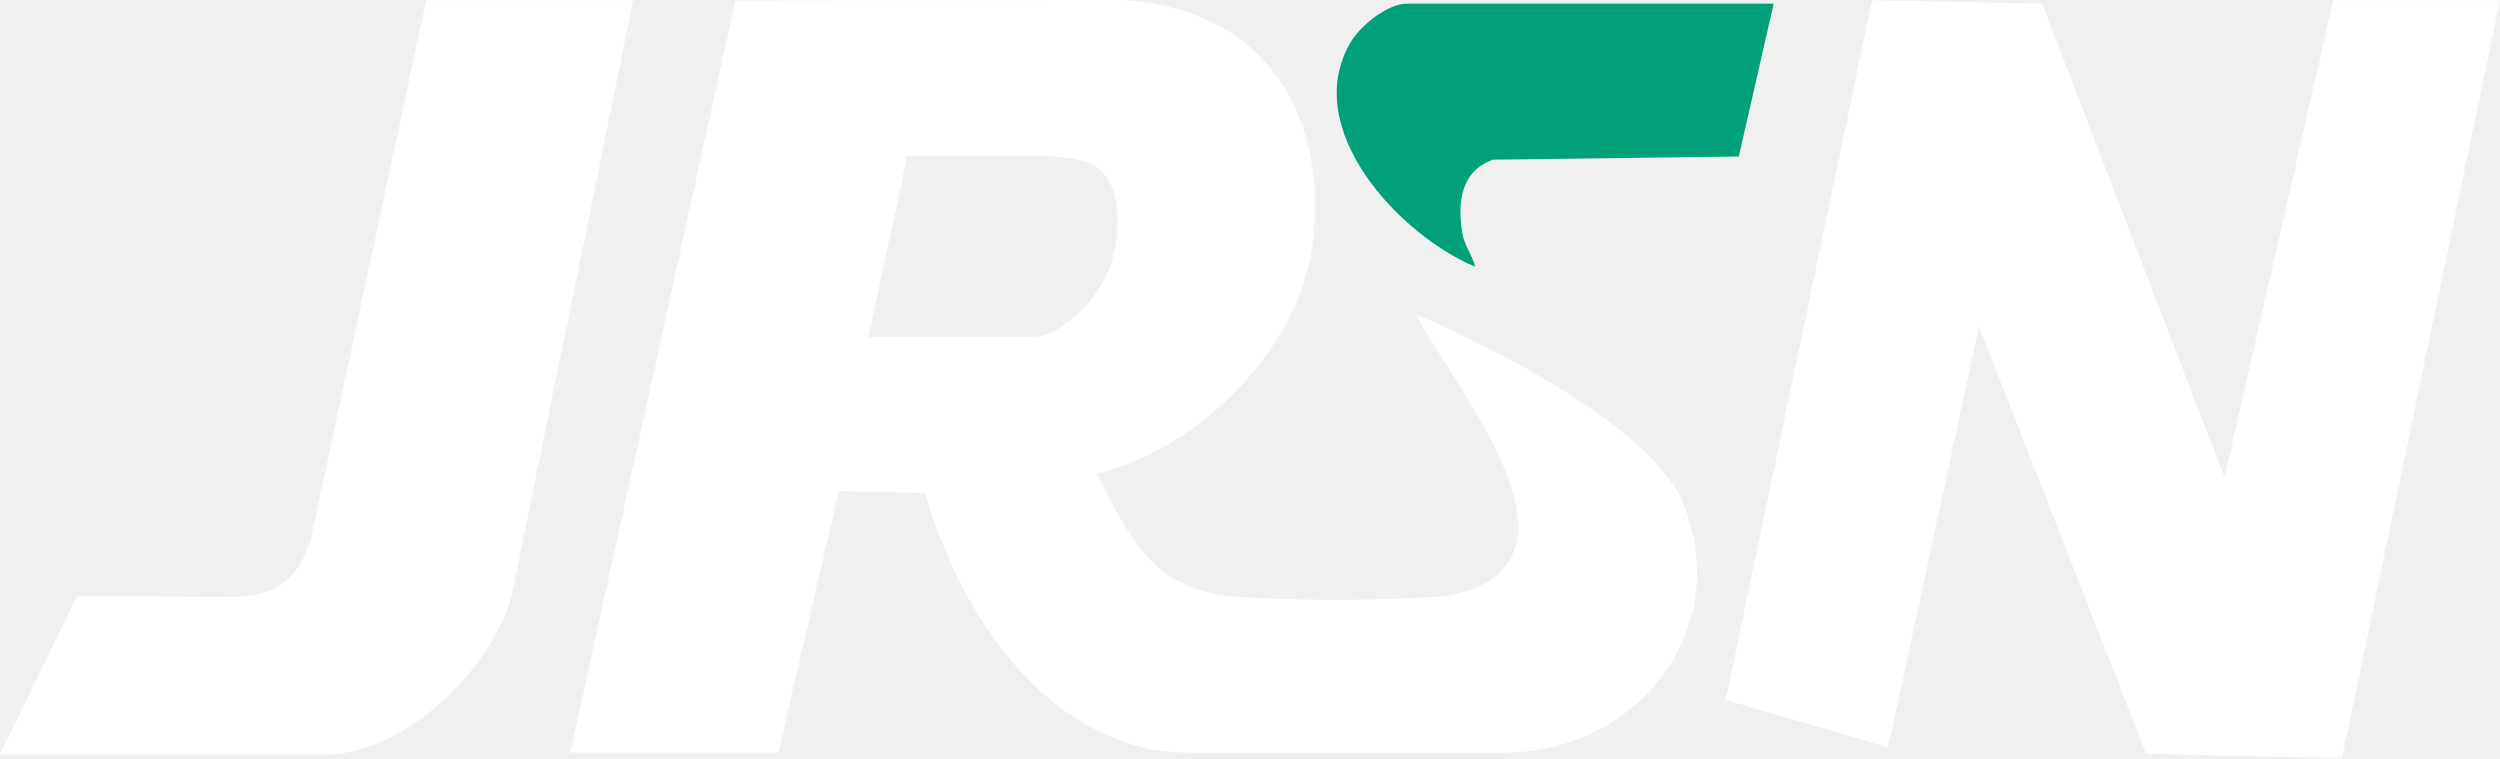
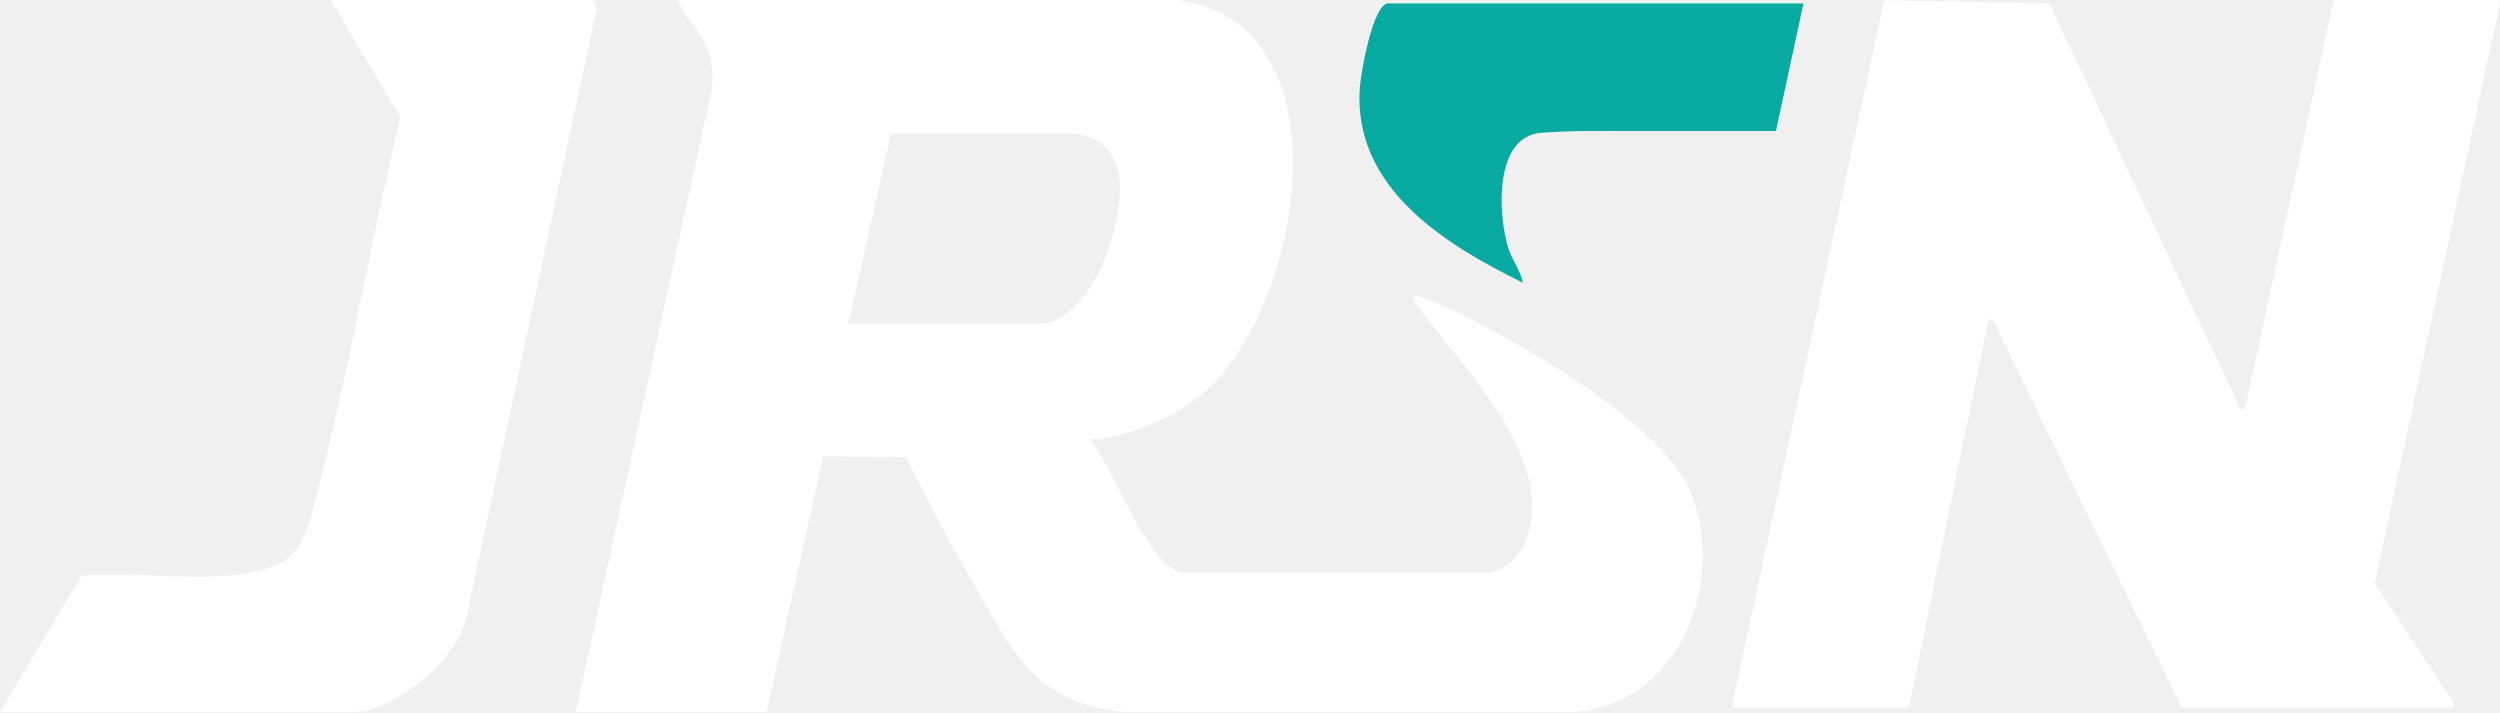
- <svg xmlns="http://www.w3.org/2000/svg" id="Camada_1" version="1.1" viewBox="0 0 410.21 124.39">
+ <svg xmlns="http://www.w3.org/2000/svg" id="Camada_1" data-name="Camada 1" viewBox="0 0 458.33 130.54">
  <defs>
    <style>
-       .st0 {
-         fill: #00a078;
+       .cls-1 {
+         fill: #fff;
      }

-       .st1 {
-         fill: #fff;
+       .cls-2 {
+         fill: #09aaa1;
      }
    </style>
  </defs>
-   <path class="st0" d="M291.03.6l-5.72,25.08-40.36.52c-5.26,1.91-5.82,7-5.03,11.97.32,2.02,1.62,3.69,2.16,5.61-12.49-5.21-28.83-22.7-20.45-36.87,1.61-2.73,6.05-6.31,9.23-6.31,0,0,60.17,0,60.17,0Z" />
-   <polygon class="st1" points="309.83 122.64 324.71 53.56 352.14 123.67 365.64 124 384.3 124.39 410.21 .02 382.86 .02 365.01 78.33 335.08 .6 307.18 .05 283.16 114.84 309.83 122.64" />
-   <path class="st1" d="M127.7,123.49l9.94-42.89,14.09.29c5.28,17.44,15.85,35.39,33.63,41.16,3.16,1.02,6.48,1.45,9.8,1.45h51.56c7.21,0,14.32-2.19,20.04-6.57,9.92-7.61,14.81-20.42,9.58-33.98-6.03-15.59-44.03-31.4-44.03-31.4,4.8,9.43,21.19,29.15,15.65,39.85-2.31,4.47-7.77,6.21-12.47,6.53-8.98.62-23.34.67-32.29,0-13.92-1.04-17.45-9.03-23.29-20.17,17.09-4.14,33.97-21.03,35.62-38.94C217.53,17.17,206.53,1.43,184.25,0l-63.59.08-27.08,123.41h34.12ZM147.73,30.99h0l1.09-5.4,19.4.02c.99-.02,1.95-.02,2.89,0h.34c2.89.08,5.46.39,7.3,1.18,6.23,2.66,5.18,13.3,2.81,18.35-1.98,4.22-7.3,10.15-12.31,10.15h-26.77l5.25-24.31h0Z" />
-   <path class="st1" d="M69.94.02l-18.13,84.64c-1.36,7.26-3.55,12.3-11.59,13.16-2.09.22-8.3.12-14.75.02h-12.85L0,123.81h53.53c13.5,0,29.55-16.03,31.1-29.36L103.91.02h-33.97Z" />
+   <g>
+     <path class="cls-1" d="M0,130.54l14.82-24.88c9.45-1.4,30.84,2.72,38.23-3.58,3.34-2.85,4.29-8.67,5.36-12.76,5.81-22.35,9.56-45.35,15.01-67.8L60.59,0h47.78c.48,0,1.2,1.43.91,2.09l-23.68,110.67c-1.25,7.94-13.33,17.78-20.95,17.78H0Z" />
+     <path class="cls-1" d="M310.1,90.58c-4.32-11.34-26.44-24.73-37.14-30.32-3.31-1.73-9.46-5.1-12.86-5.89-.96-.22-1.03-.03-.89.89,7.91,10.99,25.7,28.03,20.91,42.79-1.23,3.79-3.48,5.96-6.73,6.94h-57.18c-1.18-.56-2.24-1.44-3.12-2.36-4.93-5.19-8.8-16.03-13.22-22.06,7.25-.48,15.08-3.81,20.62-8.43,18.21-15.16,27.34-68.08-4.69-72.15h-91.5c1.22,3.57,4.58,5.88,5.65,9.65.67,2.35.83,4.4.52,6.83l-24.91,114.06h34.98l10.37-46.88,15.13.14c3.75,7.46,7.65,14.96,11.86,22.18,7.47,12.81,11.51,23.16,28.28,24.56h82.32c.12,0,.24,0,.37-.01,19.1-1.71,27.53-23.41,21.23-39.95ZM190.82,59.34h-35.29l7.82-34.83h32.7c1.41,0,2.82.24,4.11.82,6.33,2.85,5.83,10.83,3.87,17.72-.51,1.89-1.22,3.81-1.98,5.66-1.67,4.05-6.42,10.63-11.23,10.63Z" />
+     <path class="cls-1" d="M457.79,0h-29.5c-.25,0-.47.18-.53.42l-16.12,74.23c-.11.5-.79.58-1.01.12L375.85.92c-.09-.19-.27-.3-.48-.31l-29.49-.57c-.26,0-.48.17-.54.42l-27.73,128.62c-.07.34.18.65.53.65h31.37c.26,0,.48-.18.53-.43l14.42-70.29c.1-.5.79-.59,1.01-.13l34.34,70.55c.09.19.28.3.48.3h49.11c.43,0,.69-.48.45-.83l-14.37-21.81c-.08-.12-.11-.27-.08-.41L458.32.65c.07-.34-.18-.65-.53-.65Z" />
+   </g>
+   <path class="cls-2" d="M282.62,24.34c6.02-.43,10.01-.32,15.87-.32h27.1l5.04-23.39h-76.1c-2.85,0-5.04,12.78-5.23,15.38-1.31,18.38,15.46,28.72,29.89,35.83-.41-2.29-1.99-4.1-2.68-6.37-1.88-6.2-2.67-20.5,6.1-21.13Z" />
</svg>
